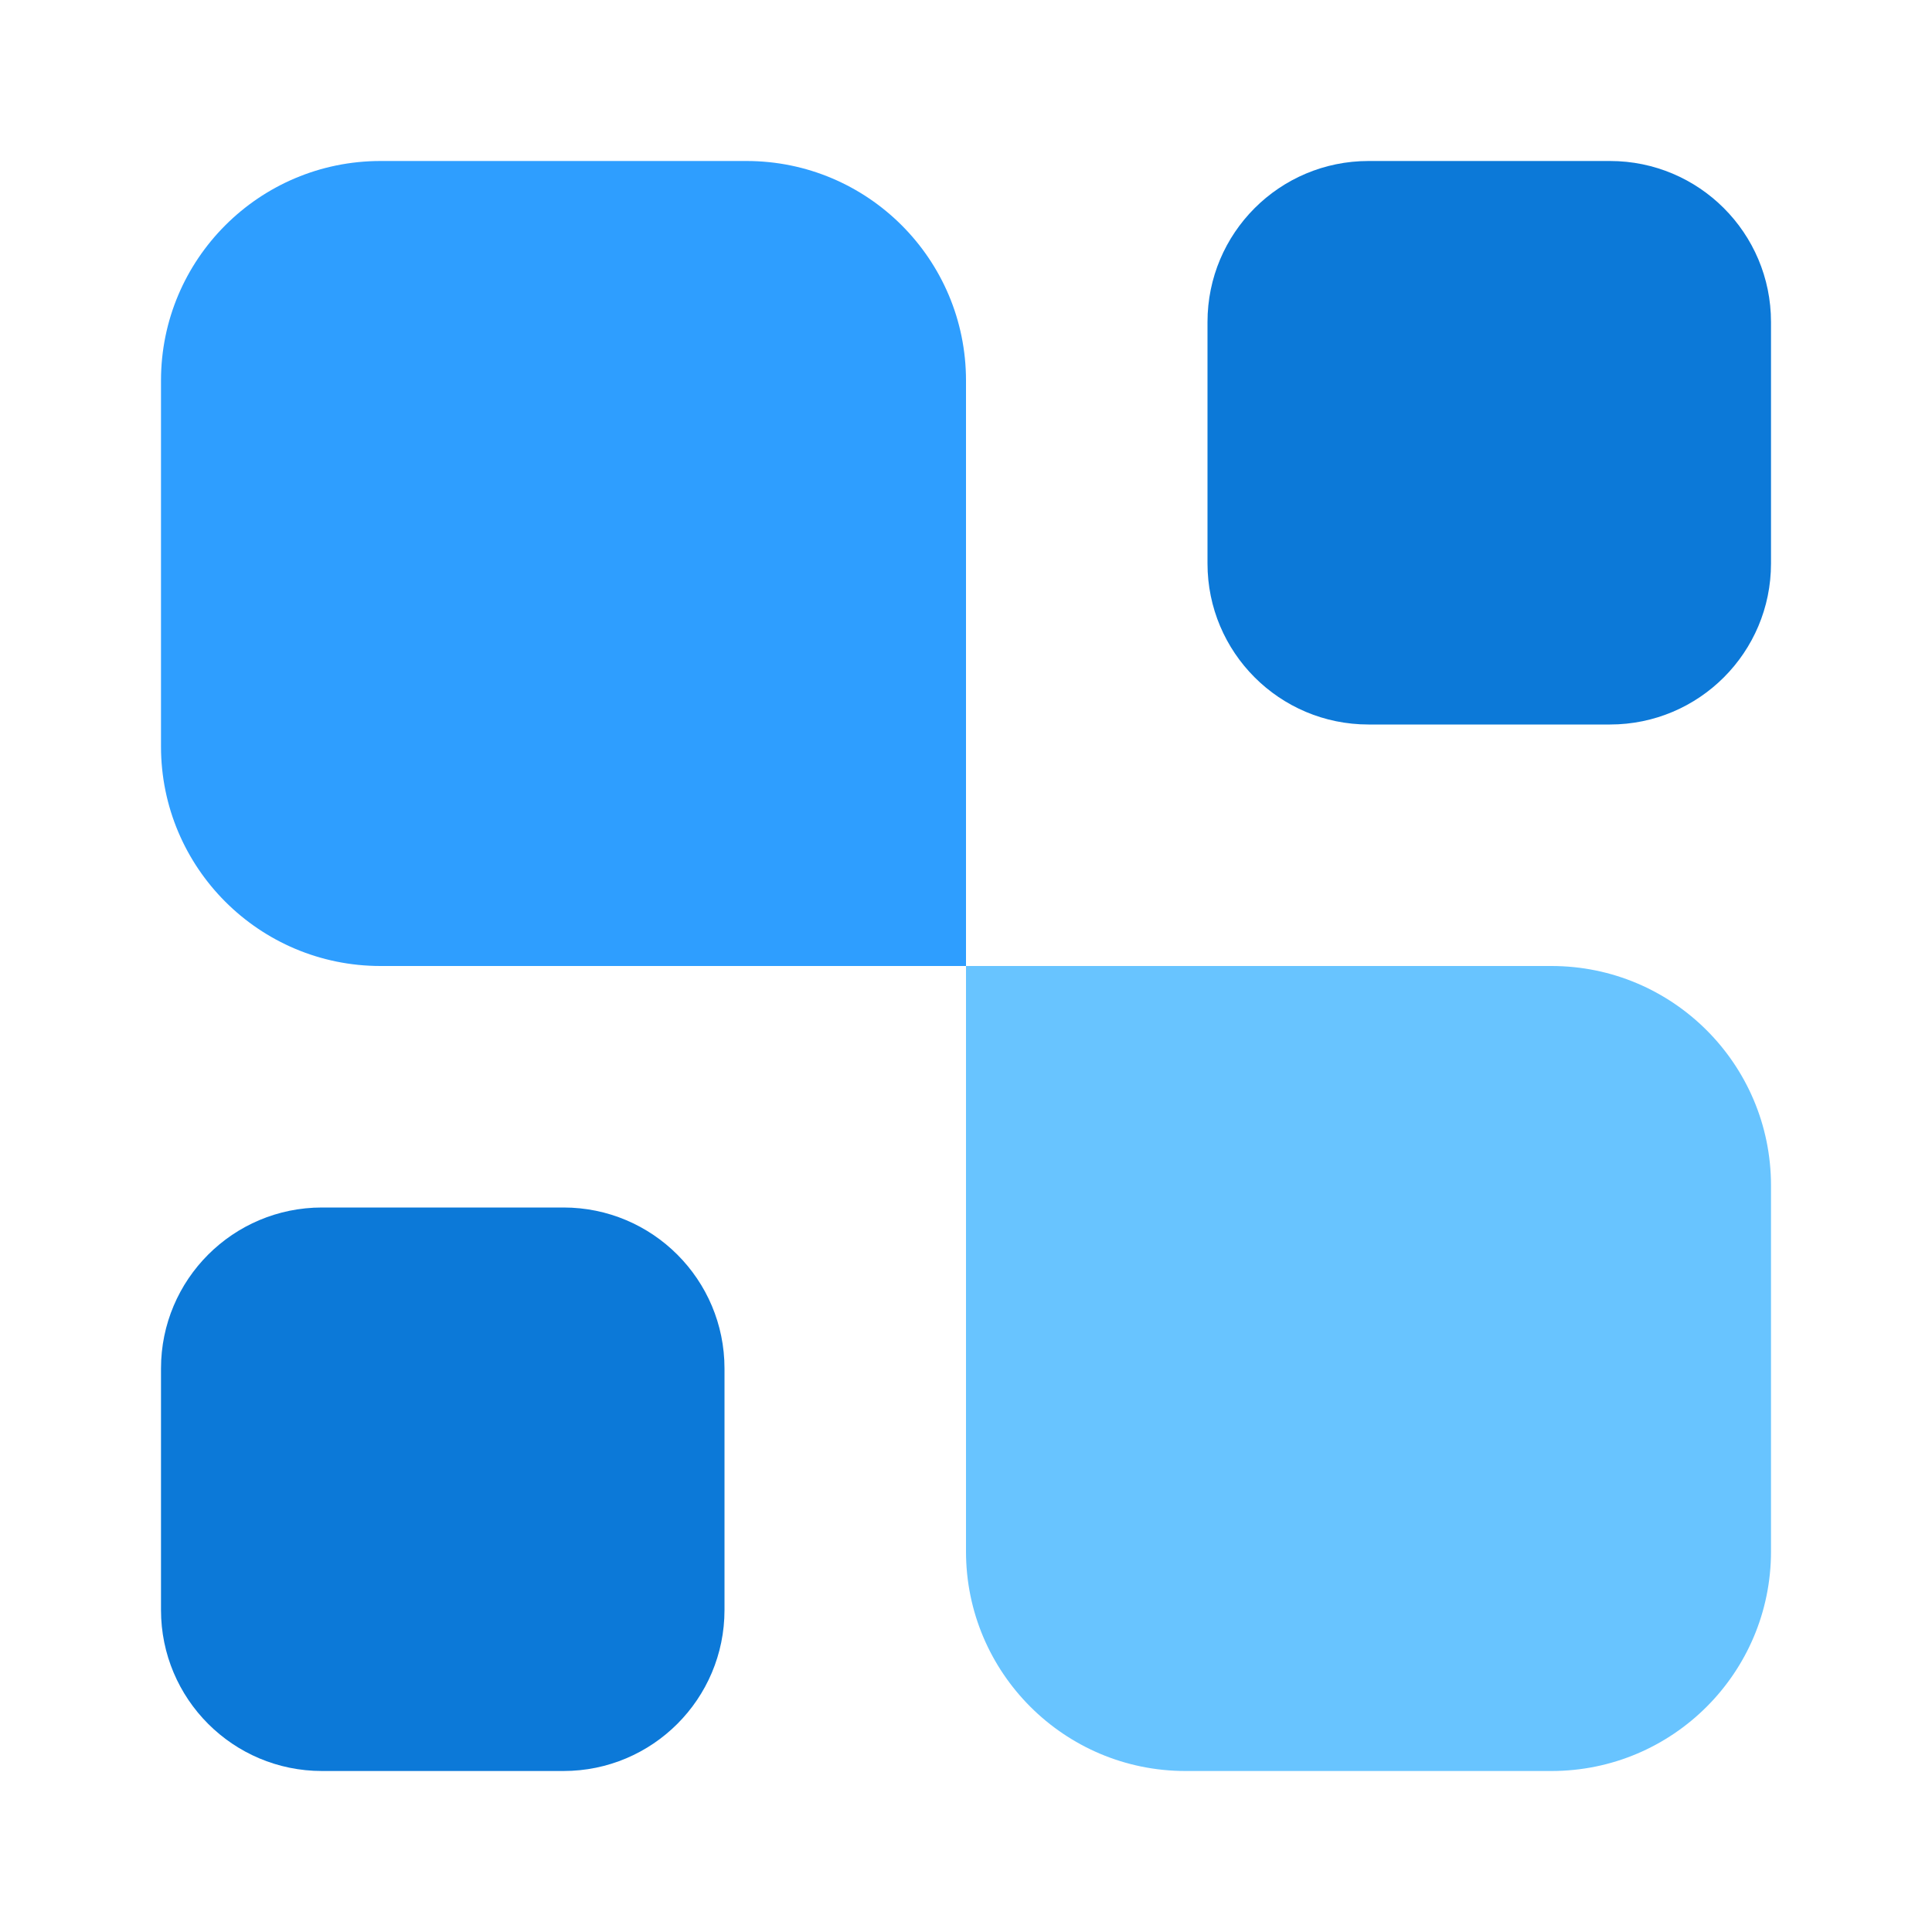
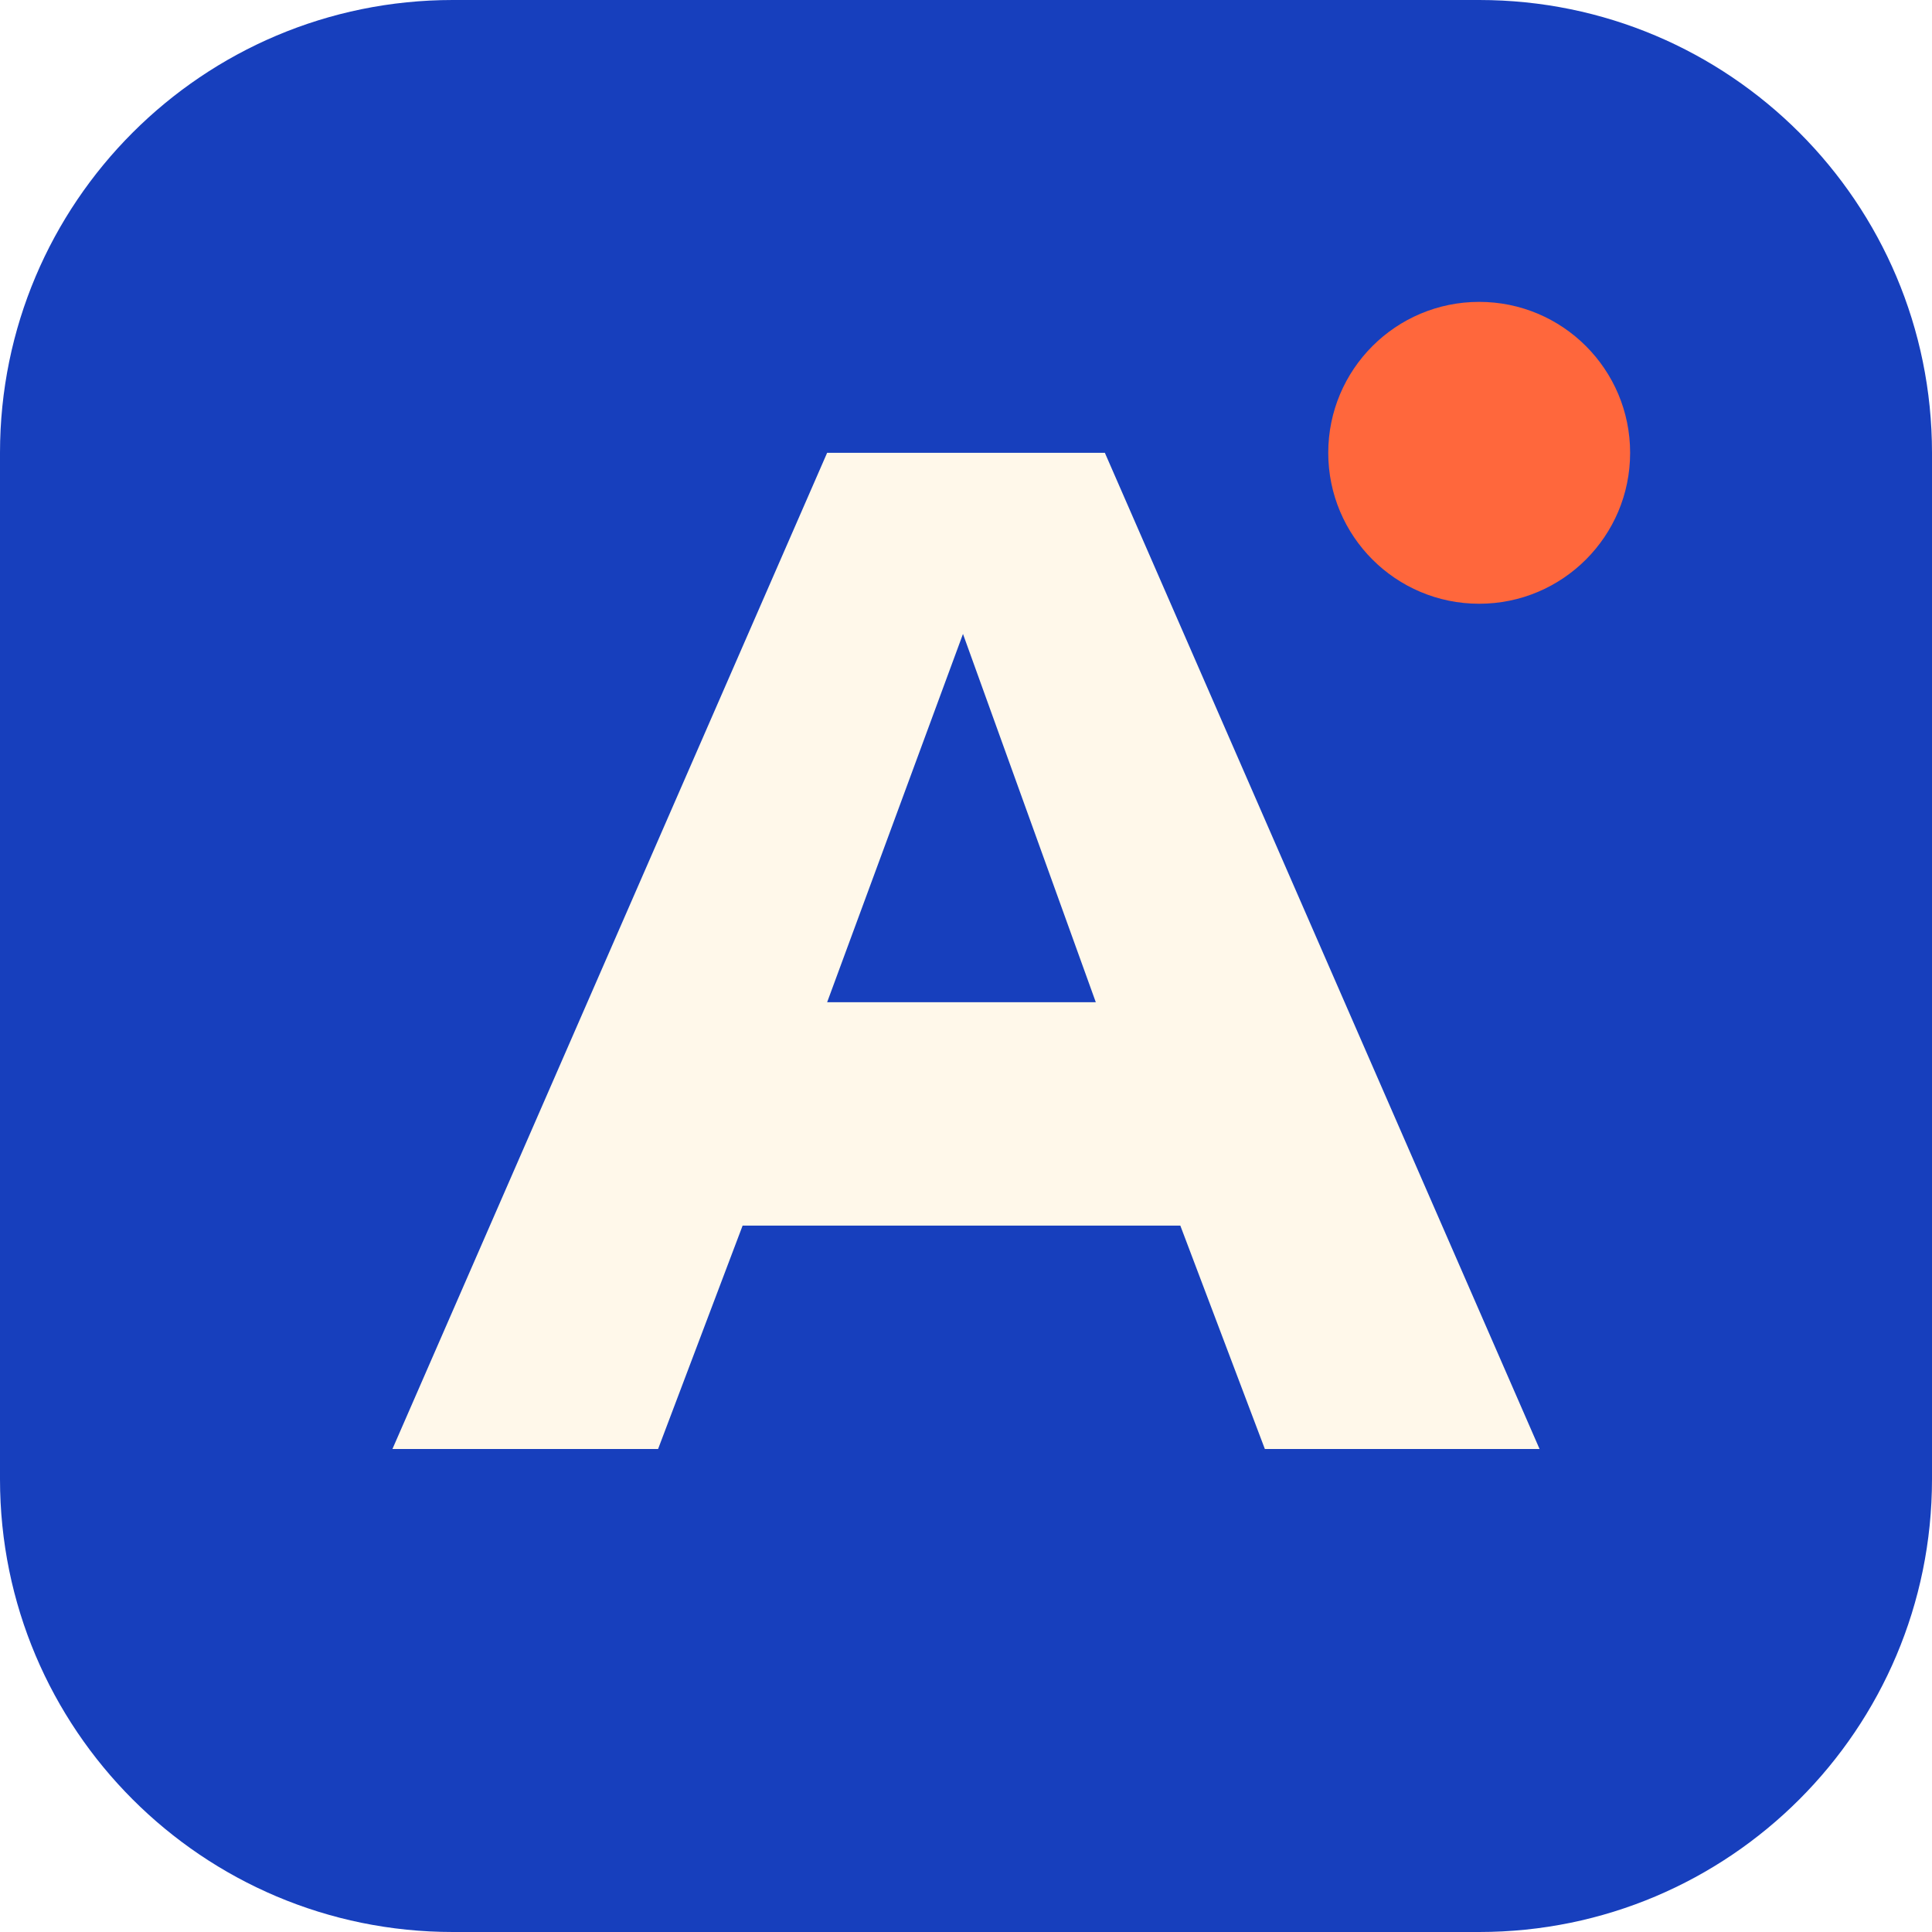
- <svg xmlns="http://www.w3.org/2000/svg" width="24" height="24" viewBox="0 0 24 24" fill="none">
-   <path d="M22 19.273C22 20.779 20.779 22 19.273 22H14.727C13.221 22 12 20.779 12 19.273V12H19.273C20.779 12 22 13.221 22 14.727V19.273Z" fill="#68C4FF" />
-   <path d="M20 2C21.105 2 22 2.895 22 4V7C22 8.105 21.105 9 20 9H17C15.895 9 15 8.105 15 7V4C15 2.895 15.895 2 17 2H20Z" fill="#0C79D8" />
-   <path d="M7 15C8.105 15 9 15.895 9 17V20C9 21.105 8.105 22 7 22H4C2.895 22 2 21.105 2 20V17C2 15.895 2.895 15 4 15H7Z" fill="#0C79D8" />
-   <path d="M12 12H4.727C3.221 12 2 10.779 2 9.273V4.727C2 3.221 3.221 2 4.727 2H9.273C10.779 2 12 3.221 12 4.727V12Z" fill="#2E9EFF" />
+ <svg xmlns="http://www.w3.org/2000/svg" viewBox="0 0 64 64">
+   <rect width="64" height="64" rx="15" fill="#173fbd" />
+   <path d="M13 48 27.4 15h9.2L51 48h-9.1l-2.8-7.4H24.6L21.8 48H13Zm14.4-14.8h8.9L31.9 21l-4.5 12.2Z" fill="#fff8ea" />
+   <circle cx="49" cy="15" r="5" fill="#ff673c" />
</svg>
